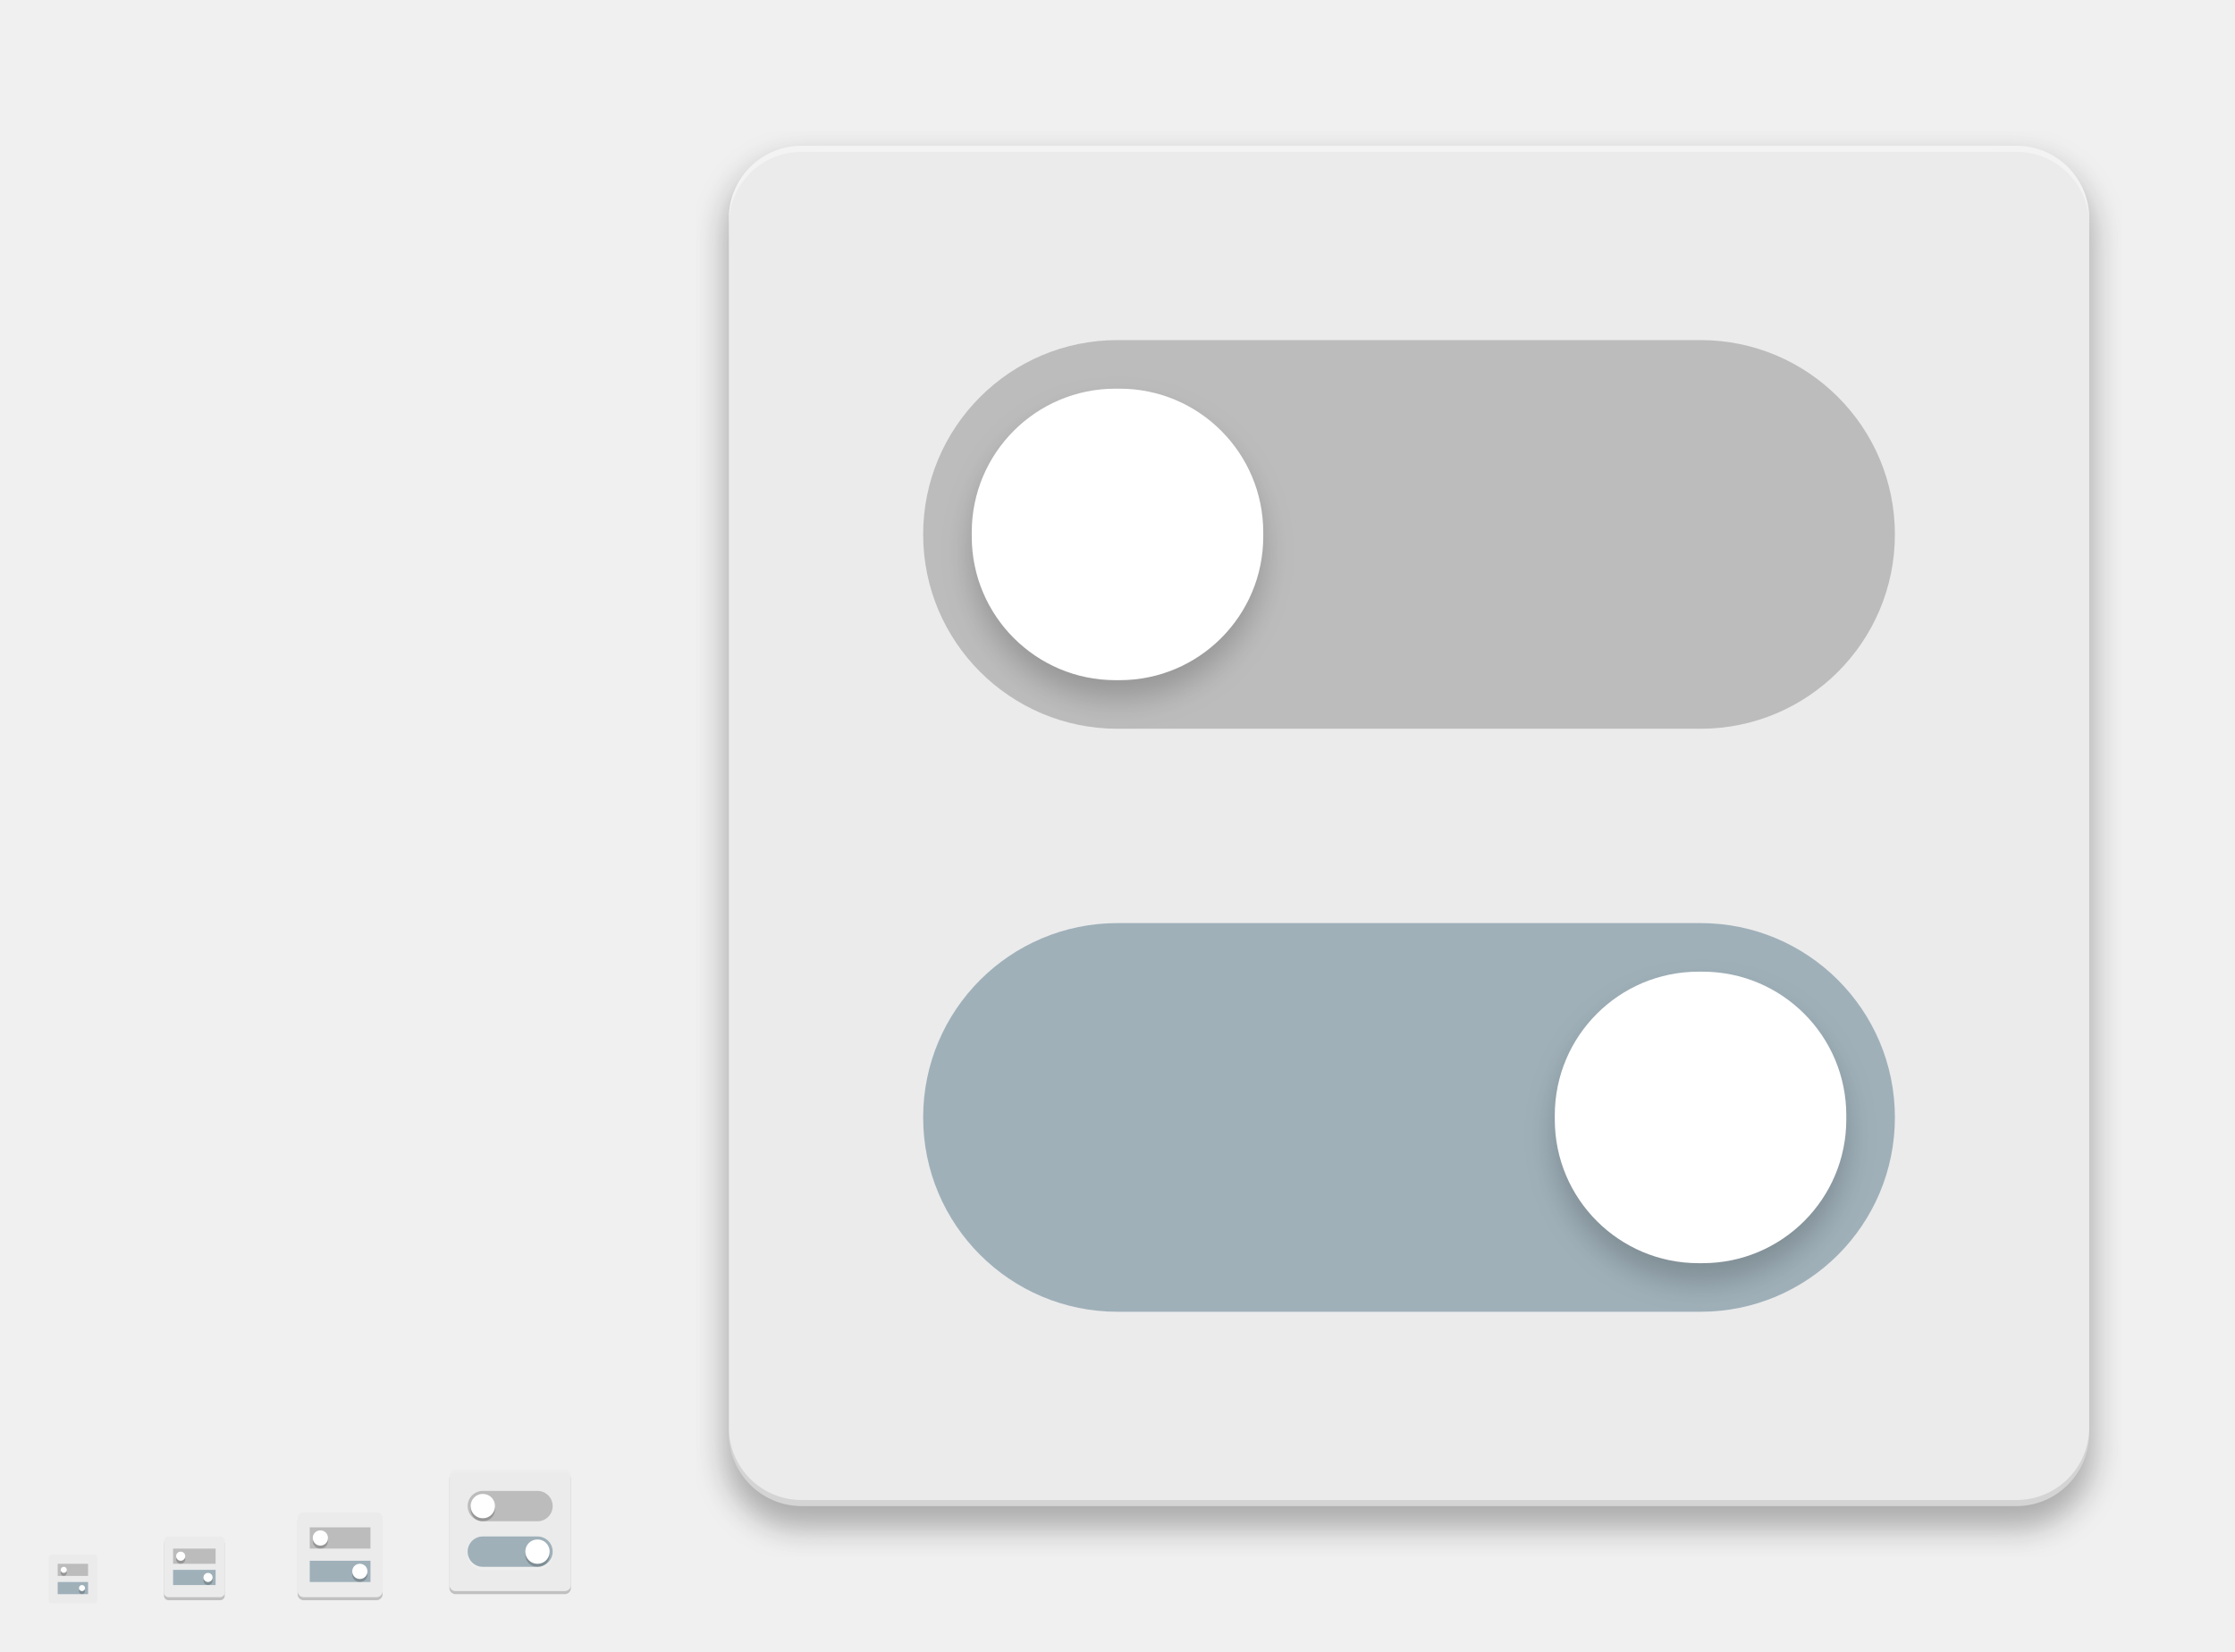
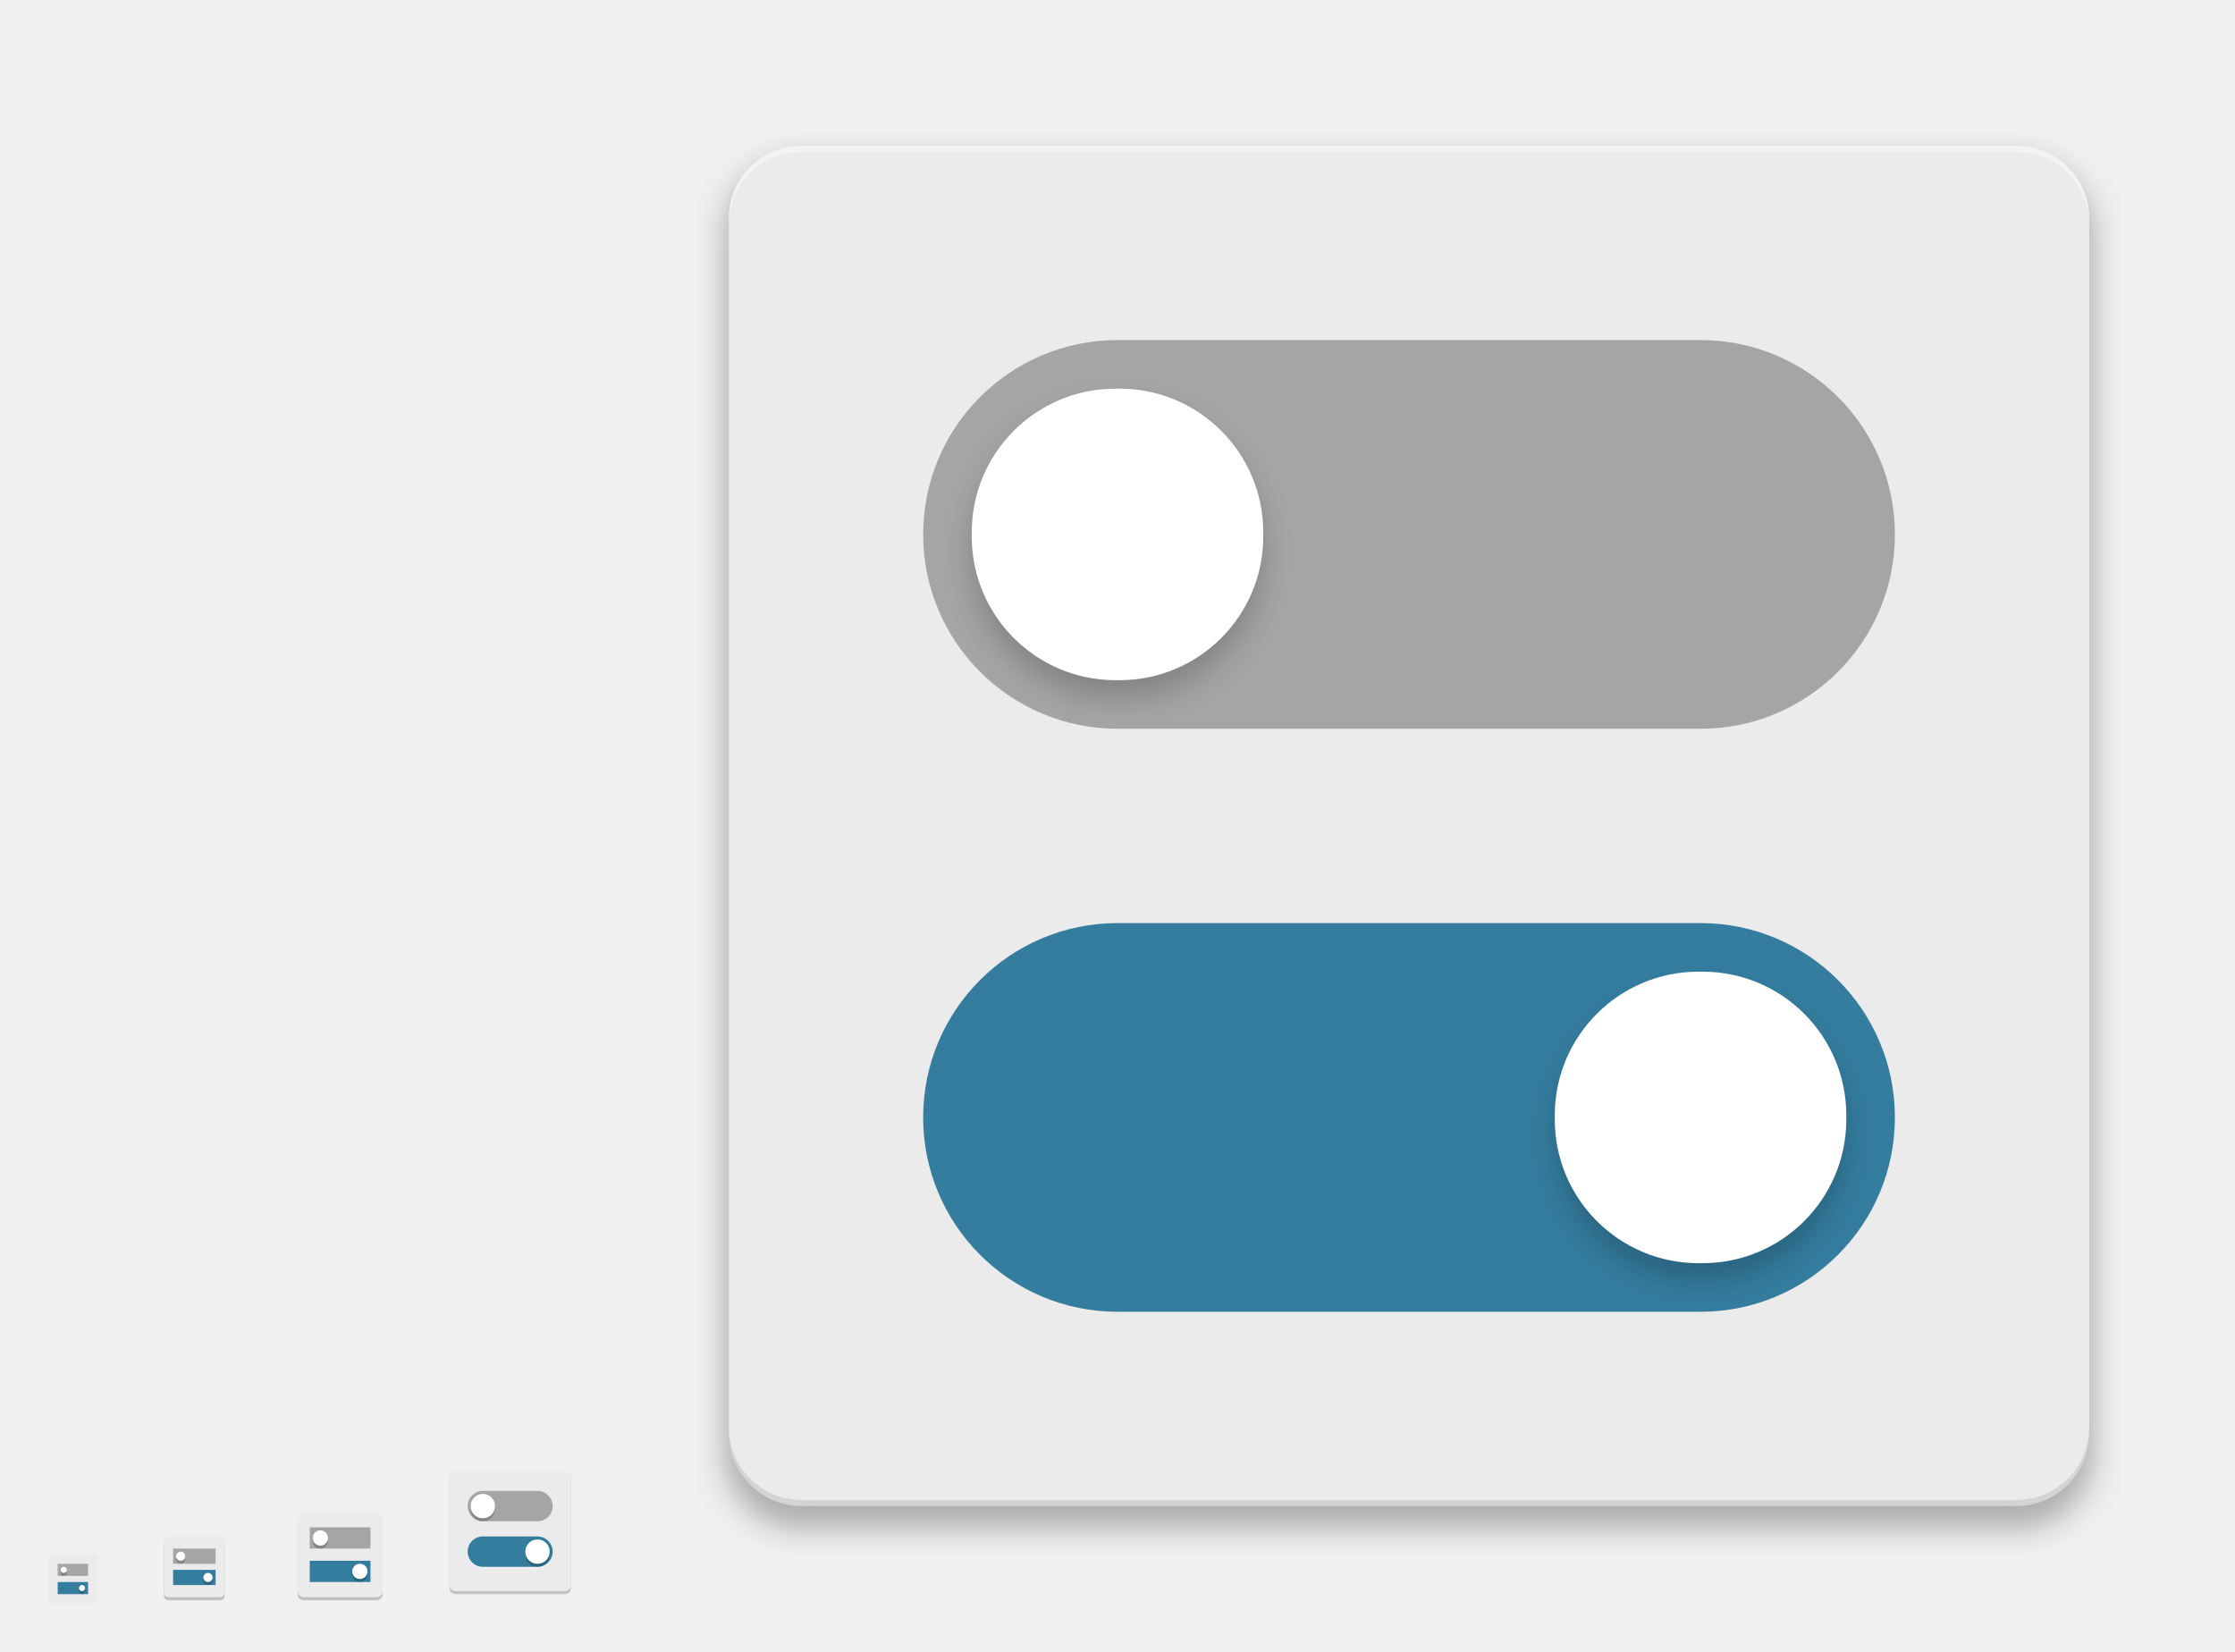
<svg xmlns="http://www.w3.org/2000/svg" xmlns:xlink="http://www.w3.org/1999/xlink" width="736" height="544" id="svg11300" version="1.0" style="display:inline;enable-background:new">
  <defs id="defs3">
    <linearGradient id="linearGradient3864">
      <stop id="stop3866" offset="0" style="stop-color:#a248af;stop-opacity:1;" />
      <stop id="stop3868" offset="1" style="stop-color:#a86ab1;stop-opacity:1;" />
    </linearGradient>
    <clipPath id="clipPath3860" clipPathUnits="userSpaceOnUse">
      <rect ry="10.5" y="0" x="0" height="21" width="72" id="rect3862" style="color:#000000;display:inline;overflow:visible;visibility:visible;opacity:0.7;fill:#000000;fill-opacity:1;fill-rule:nonzero;stroke:none;stroke-width:2;marker:none;enable-background:new" />
    </clipPath>
    <linearGradient gradientTransform="translate(-444.6429,-782.3622)" gradientUnits="userSpaceOnUse" y2="803.362" x2="464.643" y1="783.362" x1="464.643" id="linearGradient3870" xlink:href="#linearGradient3864" />
    <clipPath id="clipPath4169" clipPathUnits="userSpaceOnUse">
      <path style="color:#000000;font-style:normal;font-variant:normal;font-weight:normal;font-stretch:normal;font-size:medium;line-height:normal;font-family:sans-serif;text-indent:0;text-align:start;text-decoration:none;text-decoration-line:none;text-decoration-style:solid;text-decoration-color:#000000;letter-spacing:normal;word-spacing:normal;text-transform:none;direction:ltr;block-progression:tb;writing-mode:lr-tb;baseline-shift:baseline;text-anchor:start;white-space:normal;clip-rule:nonzero;display:inline;overflow:visible;visibility:visible;opacity:1;isolation:auto;mix-blend-mode:normal;color-interpolation:sRGB;color-interpolation-filters:linearRGB;solid-color:#000000;solid-opacity:1;fill:#5f7c8a;fill-opacity:1;fill-rule:nonzero;stroke:none;stroke-width:12;stroke-linecap:square;stroke-linejoin:miter;stroke-miterlimit:4;stroke-dasharray:none;stroke-dashoffset:0;stroke-opacity:1;color-rendering:auto;image-rendering:auto;shape-rendering:auto;text-rendering:auto;enable-background:accumulate" d="m 455.143,782.361 c -5.713,0 -10.5,4.787 -10.5,10.5 0,5.713 4.787,10.5 10.5,10.5 l 46,0 c 5.713,0 10.5,-4.787 10.5,-10.5 0,-5.713 -4.787,-10.5 -10.5,-10.5 z" id="path4171" />
    </clipPath>
    <clipPath id="clipPath4152" clipPathUnits="userSpaceOnUse">
      <path style="color:#000000;font-style:normal;font-variant:normal;font-weight:normal;font-stretch:normal;font-size:medium;line-height:normal;font-family:sans-serif;text-indent:0;text-align:start;text-decoration:none;text-decoration-line:none;text-decoration-style:solid;text-decoration-color:#000000;letter-spacing:normal;word-spacing:normal;text-transform:none;direction:ltr;block-progression:tb;writing-mode:lr-tb;baseline-shift:baseline;text-anchor:start;white-space:normal;clip-rule:nonzero;display:inline;overflow:visible;visibility:visible;opacity:1;isolation:auto;mix-blend-mode:normal;color-interpolation:sRGB;color-interpolation-filters:linearRGB;solid-color:#000000;solid-opacity:1;fill:#9fb0b9;fill-opacity:1;fill-rule:nonzero;stroke:none;stroke-width:12;stroke-linecap:square;stroke-linejoin:miter;stroke-miterlimit:4;stroke-dasharray:none;stroke-dashoffset:0;stroke-opacity:1;color-rendering:auto;image-rendering:auto;shape-rendering:auto;text-rendering:auto;enable-background:accumulate" d="m 455.143,782.361 c -5.713,0 -10.5,4.787 -10.5,10.5 0,5.713 4.787,10.5 10.5,10.5 l 46,0 c 5.713,0 10.5,-4.787 10.5,-10.5 0,-5.713 -4.787,-10.5 -10.5,-10.5 z" id="path4154" />
    </clipPath>
    <clipPath id="clipPath3860-3" clipPathUnits="userSpaceOnUse">
      <rect ry="10.5" y="0" x="0" height="21" width="72" id="rect3862-1" style="color:#000000;display:inline;overflow:visible;visibility:visible;opacity:0.7;fill:#000000;fill-opacity:1;fill-rule:nonzero;stroke:none;stroke-width:2;marker:none;enable-background:new" />
    </clipPath>
    <linearGradient gradientTransform="translate(-444.6429,-782.3622)" gradientUnits="userSpaceOnUse" y2="803.362" x2="464.643" y1="783.362" x1="464.643" id="linearGradient4369" xlink:href="#linearGradient3864" />
    <linearGradient y2="803.362" x2="464.643" y1="783.362" x1="464.643" gradientTransform="translate(-444.6429,-782.3622)" gradientUnits="userSpaceOnUse" id="linearGradient3789" xlink:href="#linearGradient3864" />
    <linearGradient y2="803.362" x2="464.643" y1="783.362" x1="464.643" gradientTransform="translate(-444.6429,-782.3622)" gradientUnits="userSpaceOnUse" id="linearGradient3808" xlink:href="#linearGradient3864" />
    <filter style="color-interpolation-filters:sRGB" id="filter4405" x="-0.12" width="1.24" y="-0.12" height="1.24">
      <feGaussianBlur stdDeviation="4.8" id="feGaussianBlur4407" />
    </filter>
    <filter style="color-interpolation-filters:sRGB" id="filter4409" x="-0.12" width="1.24" y="-0.12" height="1.24">
      <feGaussianBlur stdDeviation="4.8" id="feGaussianBlur4411" />
    </filter>
    <filter style="color-interpolation-filters:sRGB" id="filter4494" x="-0.024" width="1.048" y="-0.024" height="1.048">
      <feGaussianBlur stdDeviation="4.48" id="feGaussianBlur4496" />
    </filter>
  </defs>
  <g style="display:inline" id="layer1" transform="translate(0,244)">
    <g style="display:none" id="layer7">
      <rect transform="scale(-1,1)" y="-228" x="-720" height="512" width="512" id="rect4319" style="display:inline;overflow:visible;visibility:visible;fill:#e9e9e9;fill-opacity:1;fill-rule:nonzero;stroke:none;stroke-width:2;marker:none;enable-background:accumulate" />
      <text y="325.745" xml:space="preserve" x="15.007" style="font-style:normal;font-variant:normal;font-weight:normal;font-stretch:normal;font-size:18px;font-family:'DejaVu Sans';-inkscape-font-specification:'DejaVu Sans';display:inline;fill:#000000;fill-opacity:1;stroke:none;enable-background:new" id="context">
        <tspan style="font-style:normal;font-variant:normal;font-weight:normal;font-stretch:normal;font-family:'DejaVu Sans';-inkscape-font-specification:'DejaVu Sans'" y="325.745" x="15.007" id="tspan3933">apps</tspan>
      </text>
      <text y="325.745" xml:space="preserve" x="142.488" style="font-style:normal;font-variant:normal;font-weight:bold;font-stretch:normal;font-size:18px;line-height:125%;font-family:'DejaVu Sans';-inkscape-font-specification:'DejaVu Sans Bold';text-align:start;writing-mode:lr-tb;text-anchor:start;display:inline;fill:#000000;fill-opacity:1;stroke:none;enable-background:new" id="icon-name">
        <tspan style="font-style:normal;font-variant:normal;font-weight:bold;font-stretch:normal;font-size:18px;font-family:'DejaVu Sans';-inkscape-font-specification:'DejaVu Sans Bold'" y="325.745" x="142.488" id="tspan3937">utilities-tweak-tool</tspan>
      </text>
      <rect style="display:inline;overflow:visible;visibility:visible;fill:#e9e9e9;fill-opacity:1;fill-rule:nonzero;stroke:none;stroke-width:2;marker:none;enable-background:accumulate" id="rect16x16" width="16" height="16" x="-32" y="268" transform="scale(-1,1)" />
      <rect style="display:inline;overflow:visible;visibility:visible;fill:#e9e9e9;fill-opacity:1;fill-rule:nonzero;stroke:none;stroke-width:2;marker:none;enable-background:accumulate" id="rect24x24" width="24" height="24" x="-76" y="260" transform="scale(-1,1)" />
      <rect style="display:inline;overflow:visible;visibility:visible;fill:#e9e9e9;fill-opacity:1;fill-rule:nonzero;stroke:none;stroke-width:2;marker:none;enable-background:accumulate" id="rect32x32" width="32" height="32" x="-128" y="252" transform="scale(-1,1)" />
      <rect y="236" x="-192" height="48" width="48" id="rect48x48" style="display:inline;overflow:visible;visibility:visible;fill:#e9e9e9;fill-opacity:1;fill-rule:nonzero;stroke:none;stroke-width:2;marker:none;enable-background:accumulate" transform="scale(-1,1)" />
    </g>
    <g id="layer6" style="display:inline">
      <rect ry="24" rx="24" y="-688" x="-254" height="448" width="448" id="rect4498" style="opacity:0.1;fill:#000000;fill-opacity:1;stroke:#000000;filter:url(#filter4494);stroke-opacity:1;stroke-width:8;stroke-miterlimit:4;stroke-dasharray:none" transform="matrix(0,-1,-1,0,0,4)" />
      <rect transform="matrix(0,-1,-1,0,0,4)" style="opacity:0.2;fill:#000000;fill-opacity:1;stroke:none;filter:url(#filter4494)" id="rect4356" width="448" height="448" x="-254" y="-688" rx="24" ry="24" />
      <rect transform="matrix(0,-1,-1,0,0,0)" style="opacity:0.2;fill:#000000;fill-opacity:1;stroke:none" id="rect4641" width="20" height="20" x="-283" y="-74" rx="1.5" ry="1.5" />
      <rect ry="2" rx="2" y="-118" x="-283" height="28" width="28" id="rect4635" style="opacity:0.2;fill:#000000;fill-opacity:1;stroke:none" transform="matrix(0,-1,-1,0,8,0)" />
      <rect ry="2" rx="2" y="-180" x="-281" height="40" width="40" id="rect4475" style="opacity:0.2;fill:#000000;fill-opacity:1;stroke:none" transform="matrix(0,-1,-1,0,8,0)" />
      <rect transform="matrix(0,-1,-1,0,0,0)" style="fill:#ebebeb;fill-opacity:1;stroke:none;" id="rect4203" width="40" height="40" x="-280" y="-188" rx="2" ry="2" />
      <rect ry="5" rx="5" y="263" x="154" height="10" width="28" id="rect4268" style="opacity:0.2;fill:#ffffff;fill-opacity:1;stroke:none;stroke-width:6;stroke-linejoin:round;stroke-miterlimit:4;stroke-dasharray:none;stroke-opacity:1;" />
      <rect ry="1.5" rx="1.5" y="-74" x="-282" height="20" width="20" id="rect4243" style="fill:#ebebeb;fill-opacity:1;stroke:none;" transform="matrix(0,-1,-1,0,0,0)" />
      <rect transform="matrix(0,-1,-1,0,0,0)" style="fill:#ebebeb;fill-opacity:1;stroke:none;" id="rect4255" width="28" height="28" x="-282" y="-126" rx="2" ry="2" />
      <rect transform="matrix(0,-1,-1,0,0,0)" style="display:inline;fill:#ebebeb;fill-opacity:1;stroke:none;enable-background:new;" id="rect4265" width="16" height="16" x="-284" y="-32" rx="1" ry="1" />
-       <rect style="opacity:1;fill:#9fb0b9;fill-opacity:1;stroke:none;stroke-width:6;stroke-linejoin:round;stroke-miterlimit:4;stroke-dasharray:none;stroke-opacity:1;" id="rect4440" width="28" height="10" x="154" y="262" rx="5" ry="5" />
+       <rect style="opacity:1;fill:#347d9f;fill-opacity:1;stroke:none;stroke-width:6;stroke-linejoin:round;stroke-miterlimit:4;stroke-dasharray:none;stroke-opacity:1" id="rect4440" width="28" height="10" x="154" y="262" rx="5" ry="5" />
      <rect transform="matrix(-1,0,0,1,8,0)" ry="3.943" y="264" x="-173" height="8" width="8" id="rect4471" style="color:#000000;display:inline;overflow:visible;visibility:visible;opacity:0.2;fill:#000000;fill-opacity:1;fill-rule:nonzero;stroke:none;stroke-width:2;stroke-opacity:1;marker:none;enable-background:new;" />
      <rect style="color:#000000;display:inline;overflow:visible;visibility:visible;opacity:1;fill:#ffffff;fill-opacity:1;fill-rule:nonzero;stroke:none;stroke-width:2;stroke-opacity:1;marker:none;enable-background:new;" id="rect3872" width="8" height="8" x="-181" y="263" ry="3.943" transform="scale(-1,1)" />
-       <rect ry="5" rx="5" y="247" x="-182" height="10" width="28" id="rect4461" style="opacity:0.2;fill:#000000;fill-opacity:1;stroke:none;stroke-width:6;stroke-linejoin:round;stroke-miterlimit:4;stroke-dasharray:none;stroke-opacity:1;" transform="scale(-1,1)" />
+       <rect ry="5" rx="5" y="247" x="-182" height="10" width="28" id="rect4461" style="opacity:1;fill:#a5a5a5;fill-opacity:1;stroke:none;stroke-width:6;stroke-linejoin:round;stroke-miterlimit:4;stroke-dasharray:none;stroke-opacity:1" transform="scale(-1,1)" />
      <rect style="color:#000000;display:inline;overflow:visible;visibility:visible;opacity:0.2;fill:#000000;fill-opacity:1;fill-rule:nonzero;stroke:none;stroke-width:2;stroke-opacity:1;marker:none;enable-background:new;" id="rect4473" width="8" height="8" x="155" y="249" ry="3.943" />
      <rect ry="3.943" y="248" x="155" height="8" width="8" id="rect4463" style="color:#000000;display:inline;overflow:visible;visibility:visible;opacity:1;fill:#ffffff;fill-opacity:1;fill-rule:nonzero;stroke:none;stroke-width:2;stroke-opacity:1;marker:none;enable-background:new;" />
      <path style="opacity:0.1;fill:#ffffff;fill-opacity:1;stroke:none;" d="m 150,240 c -1.108,0 -2,0.892 -2,2 l 0,1 c 0,-1.108 0.892,-2 2,-2 l 36,0 c 1.108,0 2,0.892 2,2 l 0,-1 c 0,-1.108 -0.892,-2 -2,-2 l -36,0 z" id="rect4481" />
-       <rect ry="2.5" rx="0" y="273" x="57" height="5" width="14" id="rect4604" style="opacity:1;fill:#9fb0b9;fill-opacity:1;stroke:none;stroke-width:3;stroke-linejoin:round;stroke-miterlimit:4;stroke-dasharray:none;stroke-opacity:1;" />
-       <rect style="opacity:0.2;fill:#000000;fill-opacity:1;stroke:none;stroke-width:3;stroke-linejoin:round;stroke-miterlimit:4;stroke-dasharray:none;stroke-opacity:1;" id="rect4606" width="14" height="5" x="57" y="266" rx="0" ry="2.5" />
+       <rect ry="2.5" rx="0" y="273" x="57" height="5" width="14" id="rect4604" style="opacity:1;fill:#347d9f;fill-opacity:1;stroke:none;stroke-width:3;stroke-linejoin:round;stroke-miterlimit:4;stroke-dasharray:none;stroke-opacity:1" />
+       <rect style="opacity:1;fill:#a5a5a5;fill-opacity:1;stroke:none;stroke-width:3;stroke-linejoin:round;stroke-miterlimit:4;stroke-dasharray:none;stroke-opacity:1" id="rect4606" width="14" height="5" x="57" y="266" rx="0" ry="2.5" />
      <circle r="1.5" cy="269.5" cx="59.5" id="circle4612" style="opacity:0.2;fill:#000000;fill-opacity:1;stroke:none;stroke-width:2;stroke-linejoin:round;stroke-miterlimit:4;stroke-dasharray:none;stroke-opacity:1;" />
      <circle style="opacity:1;fill:#ffffff;fill-opacity:1;stroke:none;stroke-width:2;stroke-linejoin:round;stroke-miterlimit:4;stroke-dasharray:none;stroke-opacity:1;" id="path4608" cx="59.5" cy="268.5" r="1.5" />
      <circle style="opacity:0.2;fill:#000000;fill-opacity:1;stroke:none;stroke-width:2;stroke-linejoin:round;stroke-miterlimit:4;stroke-dasharray:none;stroke-opacity:1;" id="circle4614" cx="68.5" cy="276.5" r="1.5" />
      <circle r="1.5" cy="275.5" cx="68.5" id="circle4610" style="opacity:1;fill:#ffffff;fill-opacity:1;stroke:none;stroke-width:2;stroke-linejoin:round;stroke-miterlimit:4;stroke-dasharray:none;stroke-opacity:1;" />
-       <rect style="opacity:1;fill:#9fb0b9;fill-opacity:1;stroke:none;stroke-width:3;stroke-linejoin:round;stroke-miterlimit:4;stroke-dasharray:none;stroke-opacity:1;" id="rect4616" width="10" height="4" x="-29" y="277" rx="0" ry="1.943" transform="scale(-1,1)" />
-       <rect ry="1.906" rx="0" y="271" x="19" height="4" width="10" id="rect4618" style="opacity:0.2;fill:#000000;fill-opacity:1;stroke:none;stroke-width:3;stroke-linejoin:round;stroke-miterlimit:4;stroke-dasharray:none;stroke-opacity:1;" />
+       <rect style="opacity:1;fill:#347d9f;fill-opacity:1;stroke:none;stroke-width:3;stroke-linejoin:round;stroke-miterlimit:4;stroke-dasharray:none;stroke-opacity:1" id="rect4616" width="10" height="4" x="-29" y="277" rx="0" ry="1.943" transform="scale(-1,1)" />
+       <rect ry="1.906" rx="0" y="271" x="19" height="4" width="10" id="rect4618" style="opacity:1;fill:#a5a5a5;fill-opacity:1;stroke:none;stroke-width:3;stroke-linejoin:round;stroke-miterlimit:4;stroke-dasharray:none;stroke-opacity:1" />
      <circle style="opacity:0.2;fill:#000000;fill-opacity:1;stroke:none;stroke-width:1.333;stroke-linejoin:round;stroke-miterlimit:4;stroke-dasharray:none;stroke-opacity:1;" id="circle4620" cx="21" cy="274" r="1" />
      <circle r="1" cy="273" cx="21" id="circle4622" style="opacity:1;fill:#ffffff;fill-opacity:1;stroke:none;stroke-width:1.333;stroke-linejoin:round;stroke-miterlimit:4;stroke-dasharray:none;stroke-opacity:1;" />
      <circle r="1" cy="280" cx="27" id="circle4624" style="opacity:0.2;fill:#000000;fill-opacity:1;stroke:none;stroke-width:1.333;stroke-linejoin:round;stroke-miterlimit:4;stroke-dasharray:none;stroke-opacity:1;" />
      <circle style="opacity:1;fill:#ffffff;fill-opacity:1;stroke:none;stroke-width:1.333;stroke-linejoin:round;stroke-miterlimit:4;stroke-dasharray:none;stroke-opacity:1;" id="circle4626" cx="27" cy="279" r="1" />
      <rect transform="matrix(0,-1,-1,0,0,0)" style="fill:#ebebeb;fill-opacity:1;stroke:none" id="rect4321" width="448" height="448" x="-252" y="-688" rx="24" ry="24" />
      <g id="g4422">
-         <rect ry="64" rx="64" y="60" x="304" height="128" width="320" id="rect4325" style="opacity:1;fill:#9fb0b9;fill-opacity:1;stroke:none;stroke-width:6;stroke-linejoin:round;stroke-miterlimit:4;stroke-dasharray:none;stroke-opacity:1" />
+         <rect ry="64" rx="64" y="60" x="304" height="128" width="320" id="rect4325" style="opacity:1;fill:#347d9f;fill-opacity:1;stroke:none;stroke-width:6;stroke-linejoin:round;stroke-miterlimit:4;stroke-dasharray:none;stroke-opacity:1" />
        <rect style="color:#000000;display:inline;overflow:visible;visibility:visible;opacity:0.2;fill:#000000;fill-opacity:1;fill-rule:nonzero;stroke:none;stroke-width:2;stroke-opacity:1;marker:none;enable-background:new;filter:url(#filter4405)" id="rect4365" width="96" height="96" x="-608" y="78" ry="47.311" transform="matrix(-1,0,0,1,0,4)" />
        <rect transform="scale(-1,1)" ry="47.311" y="76" x="-608" height="96" width="96" id="rect4327" style="color:#000000;display:inline;overflow:visible;visibility:visible;opacity:1;fill:#ffffff;fill-opacity:1;fill-rule:nonzero;stroke:none;stroke-width:2;stroke-opacity:1;marker:none;enable-background:new" />
-         <rect style="opacity:0.2;fill:#000000;fill-opacity:1;stroke:none;stroke-width:6;stroke-linejoin:round;stroke-miterlimit:4;stroke-dasharray:none;stroke-opacity:1" id="rect4331" width="320" height="128" x="304" y="-132" rx="64" ry="64" />
+         <rect style="opacity:1;fill:#a5a5a5;fill-opacity:1;stroke:none;stroke-width:6;stroke-linejoin:round;stroke-miterlimit:4;stroke-dasharray:none;stroke-opacity:1" id="rect4331" width="320" height="128" x="304" y="-132" rx="64" ry="64" />
        <rect ry="47.311" y="-110" x="320" height="96" width="96" id="rect4371" style="color:#000000;display:inline;overflow:visible;visibility:visible;opacity:0.2;fill:#000000;fill-opacity:1;fill-rule:nonzero;stroke:none;stroke-width:2;stroke-opacity:1;marker:none;enable-background:new;filter:url(#filter4409)" />
        <rect style="color:#000000;display:inline;overflow:visible;visibility:visible;opacity:1;fill:#ffffff;fill-opacity:1;fill-rule:nonzero;stroke:none;stroke-width:2;stroke-opacity:1;marker:none;enable-background:new" id="rect4333" width="96" height="96" x="320" y="-116" ry="47.311" />
      </g>
      <path style="fill:#ffffff;fill-opacity:1;stroke:none;opacity:0.4" d="M 264 48 C 250.704 48 240 58.704 240 72 L 240 74 C 240 60.704 250.704 50 264 50 L 664 50 C 677.296 50 688 60.704 688 74 L 688 72 C 688 58.704 677.296 48 664 48 L 264 48 z " transform="translate(0,-244)" id="rect4377" />
      <path id="path4382" d="m 264,252 c -13.296,0 -24,-10.704 -24,-24 l 0,-2 c 0,13.296 10.704,24 24,24 l 400,0 c 13.296,0 24,-10.704 24,-24 l 0,2 c 0,13.296 -10.704,24 -24,24 l -400,0 z" style="fill:#000000;fill-opacity:1;stroke:none;opacity:0.1" />
      <g id="g4474" style="">
-         <rect style="opacity:1;fill:#9fb0b9;fill-opacity:1;stroke:none;stroke-width:6;stroke-linejoin:round;stroke-miterlimit:4;stroke-dasharray:none;stroke-opacity:1" id="rect4432" width="20" height="7" x="102" y="270" rx="0" ry="3.456" />
+         <rect style="opacity:1;fill:#347d9f;fill-opacity:1;stroke:none;stroke-width:6;stroke-linejoin:round;stroke-miterlimit:4;stroke-dasharray:none;stroke-opacity:1" id="rect4432" width="20" height="7" x="102" y="270" rx="0" ry="3.456" />
        <rect transform="scale(-1,1)" ry="2.464" y="272" x="-121" height="5" width="5" id="rect4472" style="color:#000000;display:inline;overflow:visible;visibility:visible;opacity:0.2;fill:#000000;fill-opacity:1;fill-rule:nonzero;stroke:none;stroke-width:2;stroke-opacity:1;marker:none;enable-background:new" />
        <rect style="color:#000000;display:inline;overflow:visible;visibility:visible;opacity:1;fill:#ffffff;fill-opacity:1;fill-rule:nonzero;stroke:none;stroke-width:2;stroke-opacity:1;marker:none;enable-background:new" id="rect4436" width="5" height="5" x="-121" y="271" ry="2.464" transform="scale(-1,1)" />
      </g>
      <g id="g4479" transform="matrix(-1,0,0,1,224,-11)" style="">
-         <rect ry="3.456" rx="0" y="270" x="102" height="7" width="20" id="rect4482" style="opacity:0.2;fill:#000000;fill-opacity:1;stroke:none;stroke-width:6;stroke-linejoin:round;stroke-miterlimit:4;stroke-dasharray:none;stroke-opacity:1" />
+         <rect ry="3.456" rx="0" y="270" x="102" height="7" width="20" id="rect4482" style="opacity:1;fill:#a5a5a5;fill-opacity:1;stroke:none;stroke-width:6;stroke-linejoin:round;stroke-miterlimit:4;stroke-dasharray:none;stroke-opacity:1" />
        <rect style="color:#000000;display:inline;overflow:visible;visibility:visible;opacity:0.2;fill:#000000;fill-opacity:1;fill-rule:nonzero;stroke:none;stroke-width:2;stroke-opacity:1;marker:none;enable-background:new" id="rect4484" width="5" height="5" x="-121" y="272" ry="2.464" transform="scale(-1,1)" />
        <rect transform="scale(-1,1)" ry="2.464" y="271" x="-121" height="5" width="5" id="rect4486" style="color:#000000;display:inline;overflow:visible;visibility:visible;opacity:1;fill:#ffffff;fill-opacity:1;fill-rule:nonzero;stroke:none;stroke-width:2;stroke-opacity:1;marker:none;enable-background:new" />
      </g>
    </g>
  </g>
</svg>
